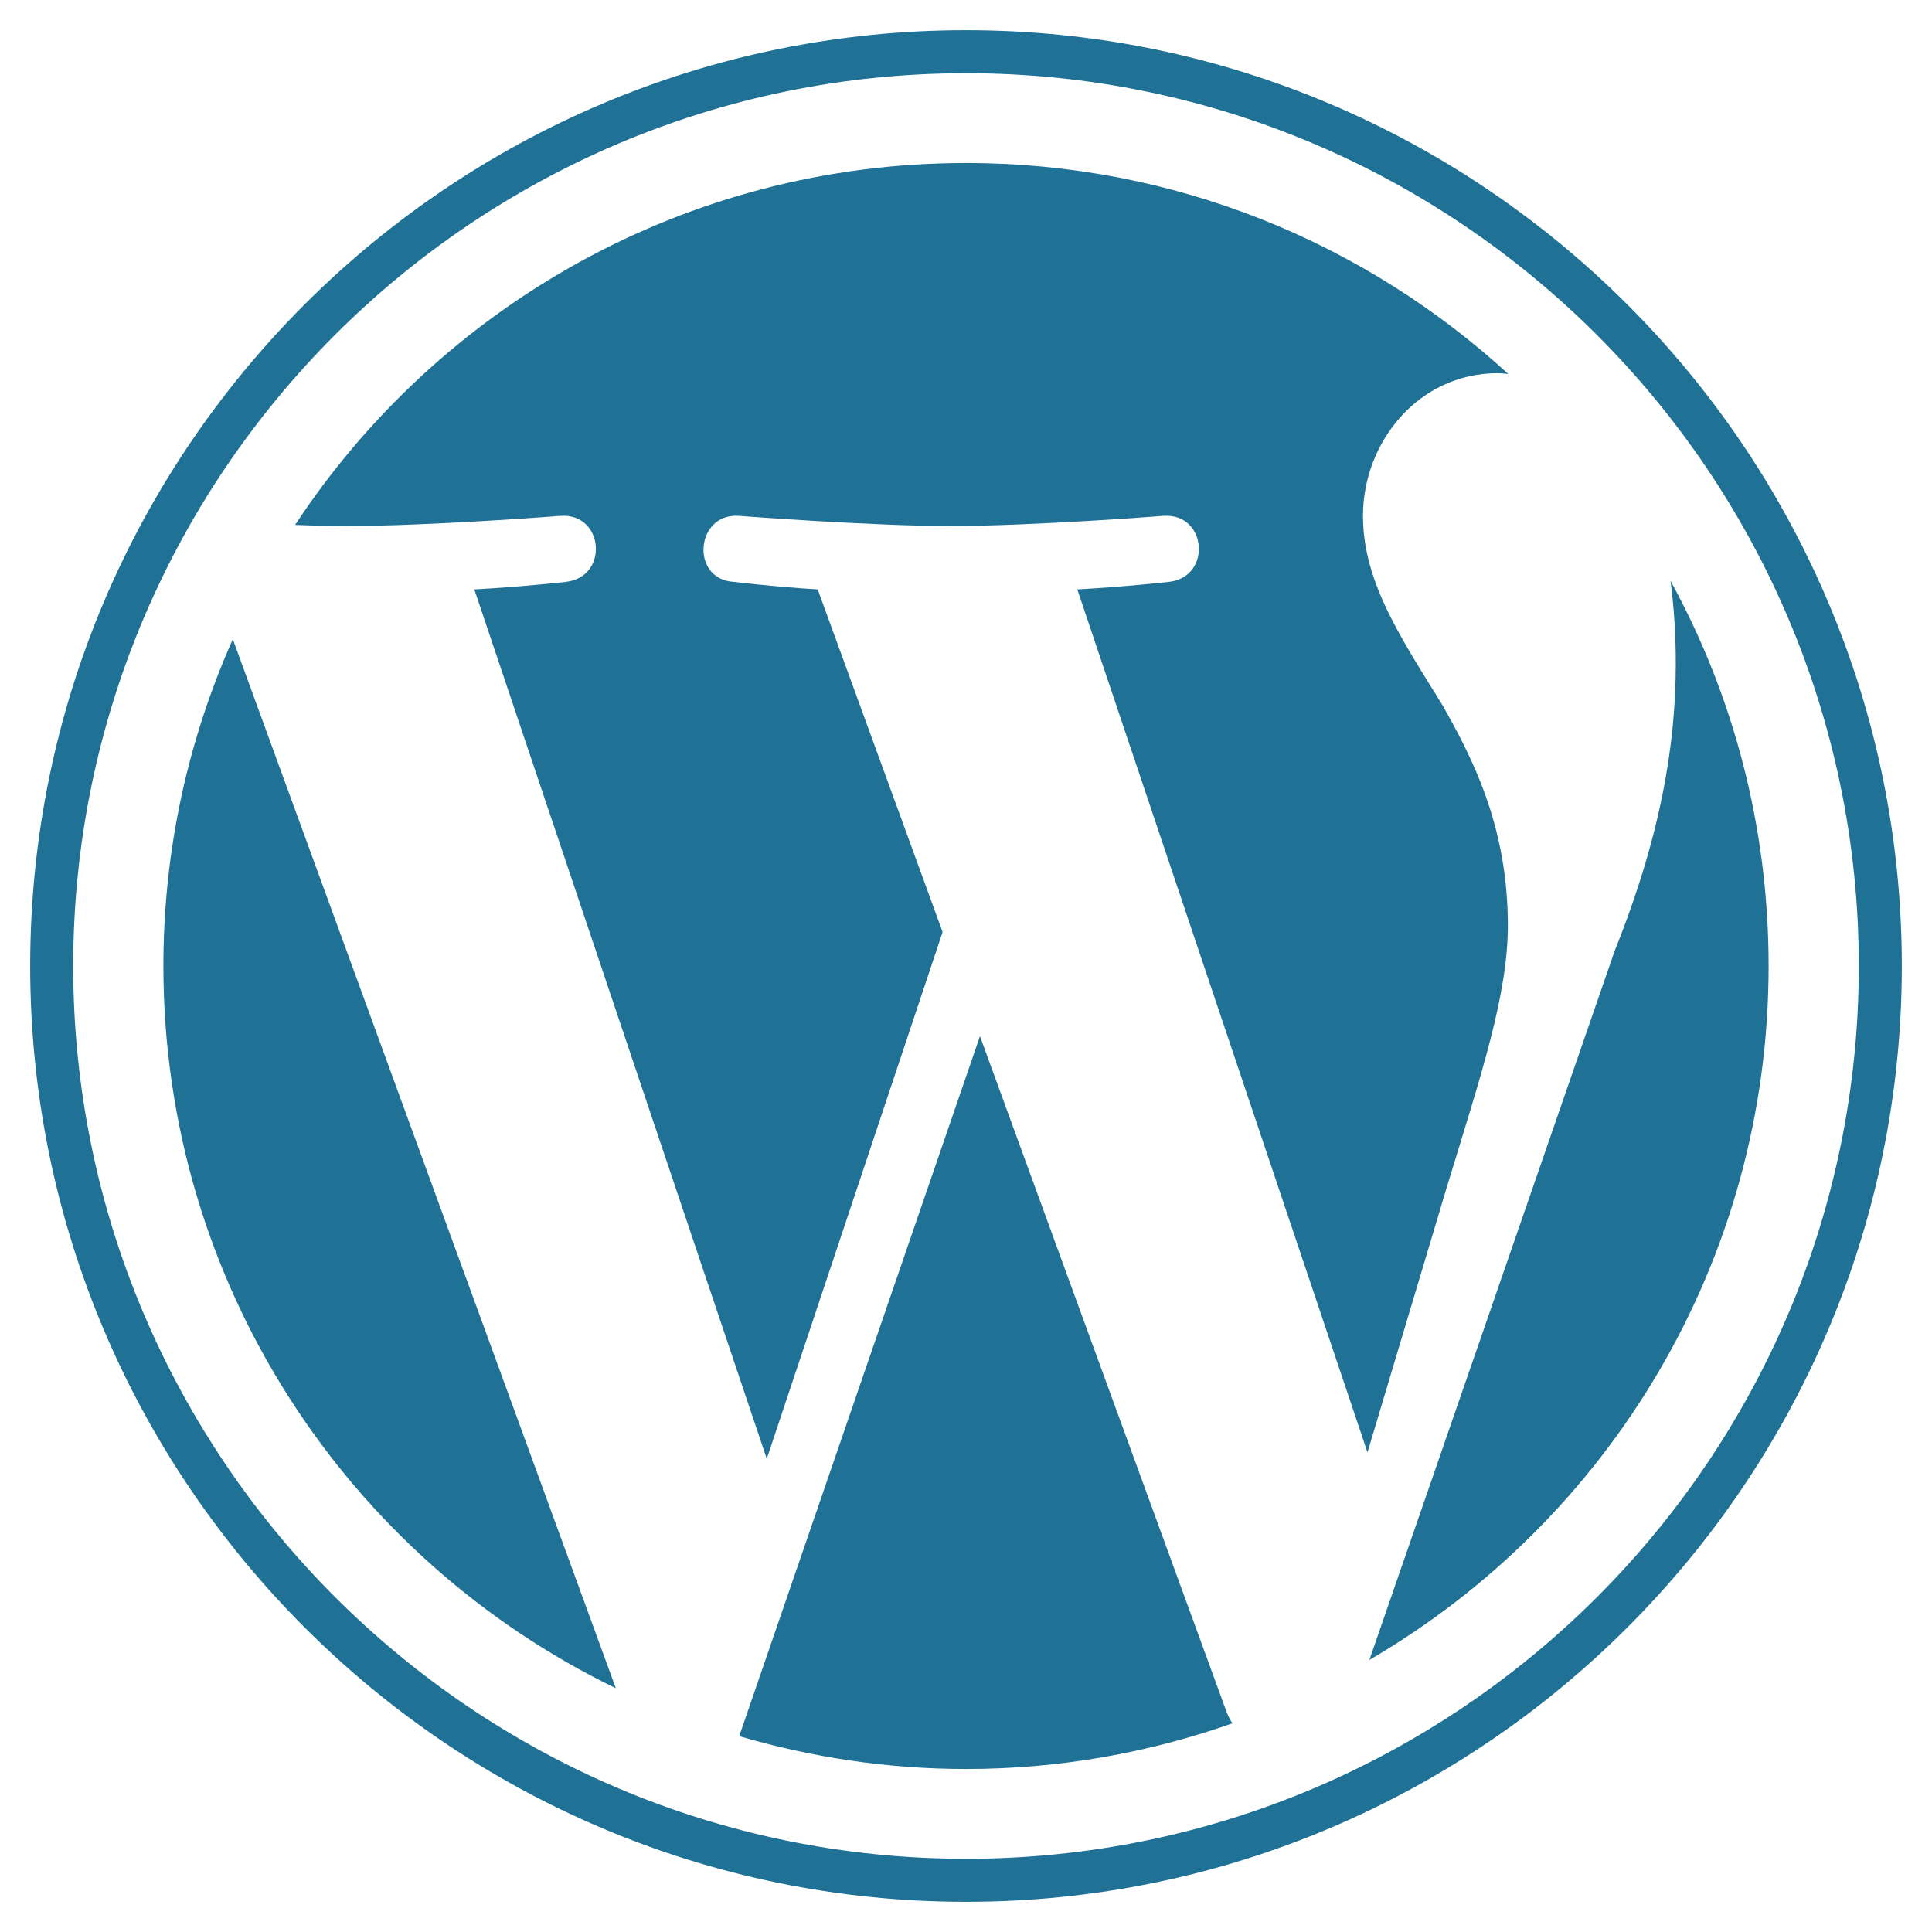
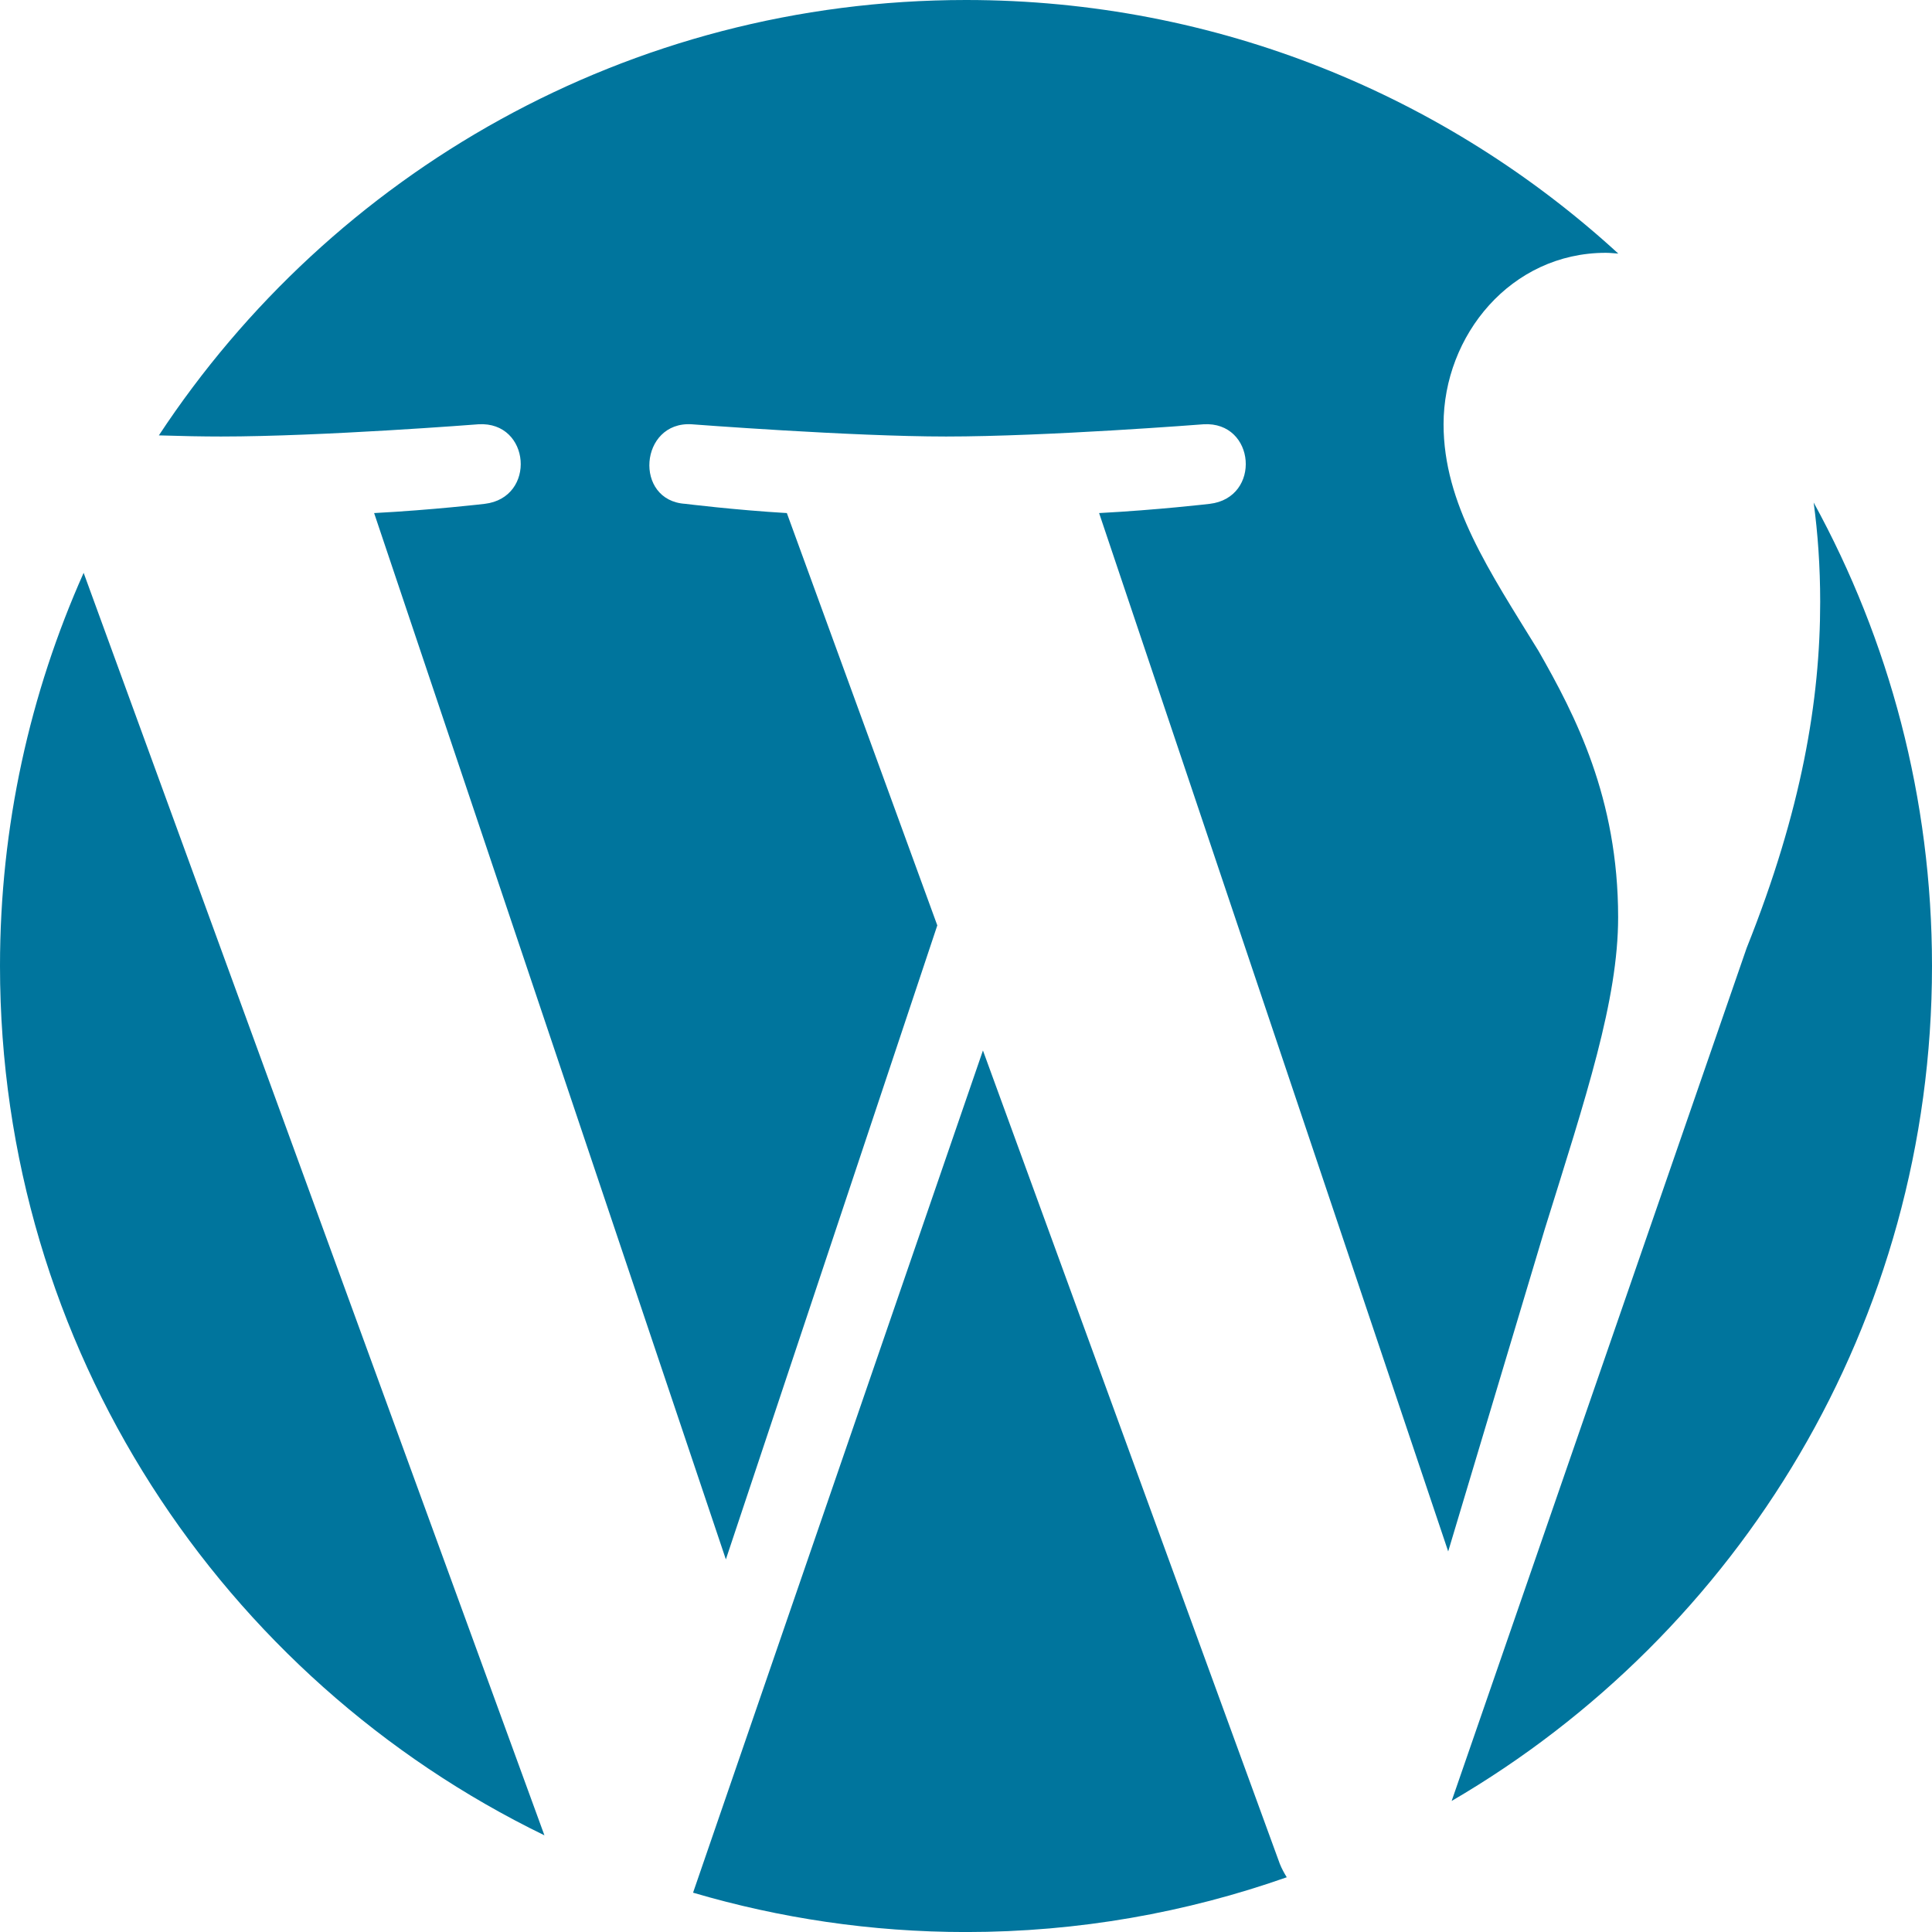
- <svg xmlns="http://www.w3.org/2000/svg" height="4em" viewBox="0 0 512 512">
-   <style>svg{fill:#207196}</style>
-   <path d="M61.7 169.4l101.5 278C92.2 413 43.3 340.2 43.3 256c0-30.9 6.6-60.1 18.4-86.6zm337.9 75.9c0-26.3-9.4-44.5-17.5-58.7-10.8-17.5-20.9-32.4-20.9-49.9 0-19.6 14.8-37.8 35.7-37.8.9 0 1.8.1 2.8.2-37.9-34.7-88.3-55.9-143.7-55.9-74.3 0-139.7 38.1-177.8 95.9 5 .2 9.7.3 13.7.3 22.2 0 56.7-2.7 56.7-2.7 11.5-.7 12.8 16.2 1.4 17.5 0 0-11.5 1.3-24.3 2l77.5 230.4L249.8 247l-33.1-90.8c-11.5-.7-22.3-2-22.3-2-11.5-.7-10.1-18.2 1.3-17.5 0 0 35.1 2.7 56 2.7 22.2 0 56.7-2.7 56.7-2.7 11.5-.7 12.8 16.2 1.4 17.5 0 0-11.5 1.3-24.3 2l76.9 228.7 21.2-70.9c9-29.4 16-50.5 16-68.7zm-139.9 29.3l-63.8 185.5c19.1 5.6 39.2 8.7 60.1 8.7 24.8 0 48.5-4.3 70.6-12.1-.6-.9-1.1-1.9-1.5-2.9l-65.4-179.2zm183-120.7c.9 6.8 1.4 14 1.4 21.9 0 21.6-4 45.8-16.2 76.2l-65 187.9C426.2 403 468.7 334.5 468.7 256c0-37-9.4-71.8-26-102.1zM504 256c0 136.8-111.3 248-248 248C119.2 504 8 392.7 8 256 8 119.2 119.2 8 256 8c136.7 0 248 111.2 248 248zm-11.4 0c0-130.5-106.2-236.6-236.6-236.6C125.5 19.4 19.4 125.5 19.4 256S125.6 492.6 256 492.6c130.5 0 236.6-106.1 236.6-236.6z" />
+ <svg xmlns="http://www.w3.org/2000/svg" width="800px" height="800px" viewBox="0 0 48 48" version="1.1">
+   <defs>
+ 
+ </defs>
+   <g id="Icons" stroke="none" stroke-width="1" fill="none" fill-rule="evenodd">
+     <g id="Color-" transform="translate(-400, -760)" fill="#00759D">
+       <path d="M400,783.999 C400,793.499 405.52,801.709 413.526,805.598 L402.078,774.232 C400.747,777.216 400,780.519 400,783.999 Z M440.202,782.789 C440.202,779.822 439.135,777.768 438.223,776.171 C437.006,774.192 435.865,772.518 435.865,770.541 C435.865,768.334 437.537,766.281 439.896,766.281 C440.002,766.281 440.103,766.294 440.206,766.3 C435.937,762.388 430.247,760 424,760 C415.614,760 408.239,764.302 403.947,770.817 C404.511,770.835 405.042,770.845 405.492,770.845 C408.002,770.845 411.888,770.541 411.888,770.541 C413.181,770.464 413.334,772.366 412.041,772.518 C412.041,772.518 410.741,772.671 409.295,772.747 L418.034,798.743 L423.287,782.991 L419.549,772.747 C418.256,772.671 417.03,772.518 417.03,772.518 C415.737,772.441 415.889,770.464 417.183,770.541 C417.183,770.541 421.146,770.845 423.505,770.845 C426.014,770.845 429.901,770.541 429.901,770.541 C431.195,770.464 431.347,772.366 430.054,772.518 C430.054,772.518 428.752,772.671 427.307,772.747 L435.98,798.545 L438.376,790.547 C439.411,787.226 440.202,784.842 440.202,782.789 Z M445.06,772.485 C445.163,773.25 445.222,774.069 445.222,774.953 C445.222,777.387 444.766,780.125 443.396,783.55 L436.066,804.744 C443.201,800.584 448,792.853 448,784 C448,779.827 446.933,775.904 445.06,772.485 Z M424.421,786.099 L417.219,807.023 C419.37,807.656 421.644,808.001 424,808.001 C426.794,808.001 429.475,807.518 431.969,806.64 C431.906,806.537 431.846,806.429 431.798,806.31 L424.421,786.099 Z" id="Wordpress">
+ 
+ </path>
+     </g>
+   </g>
</svg>
